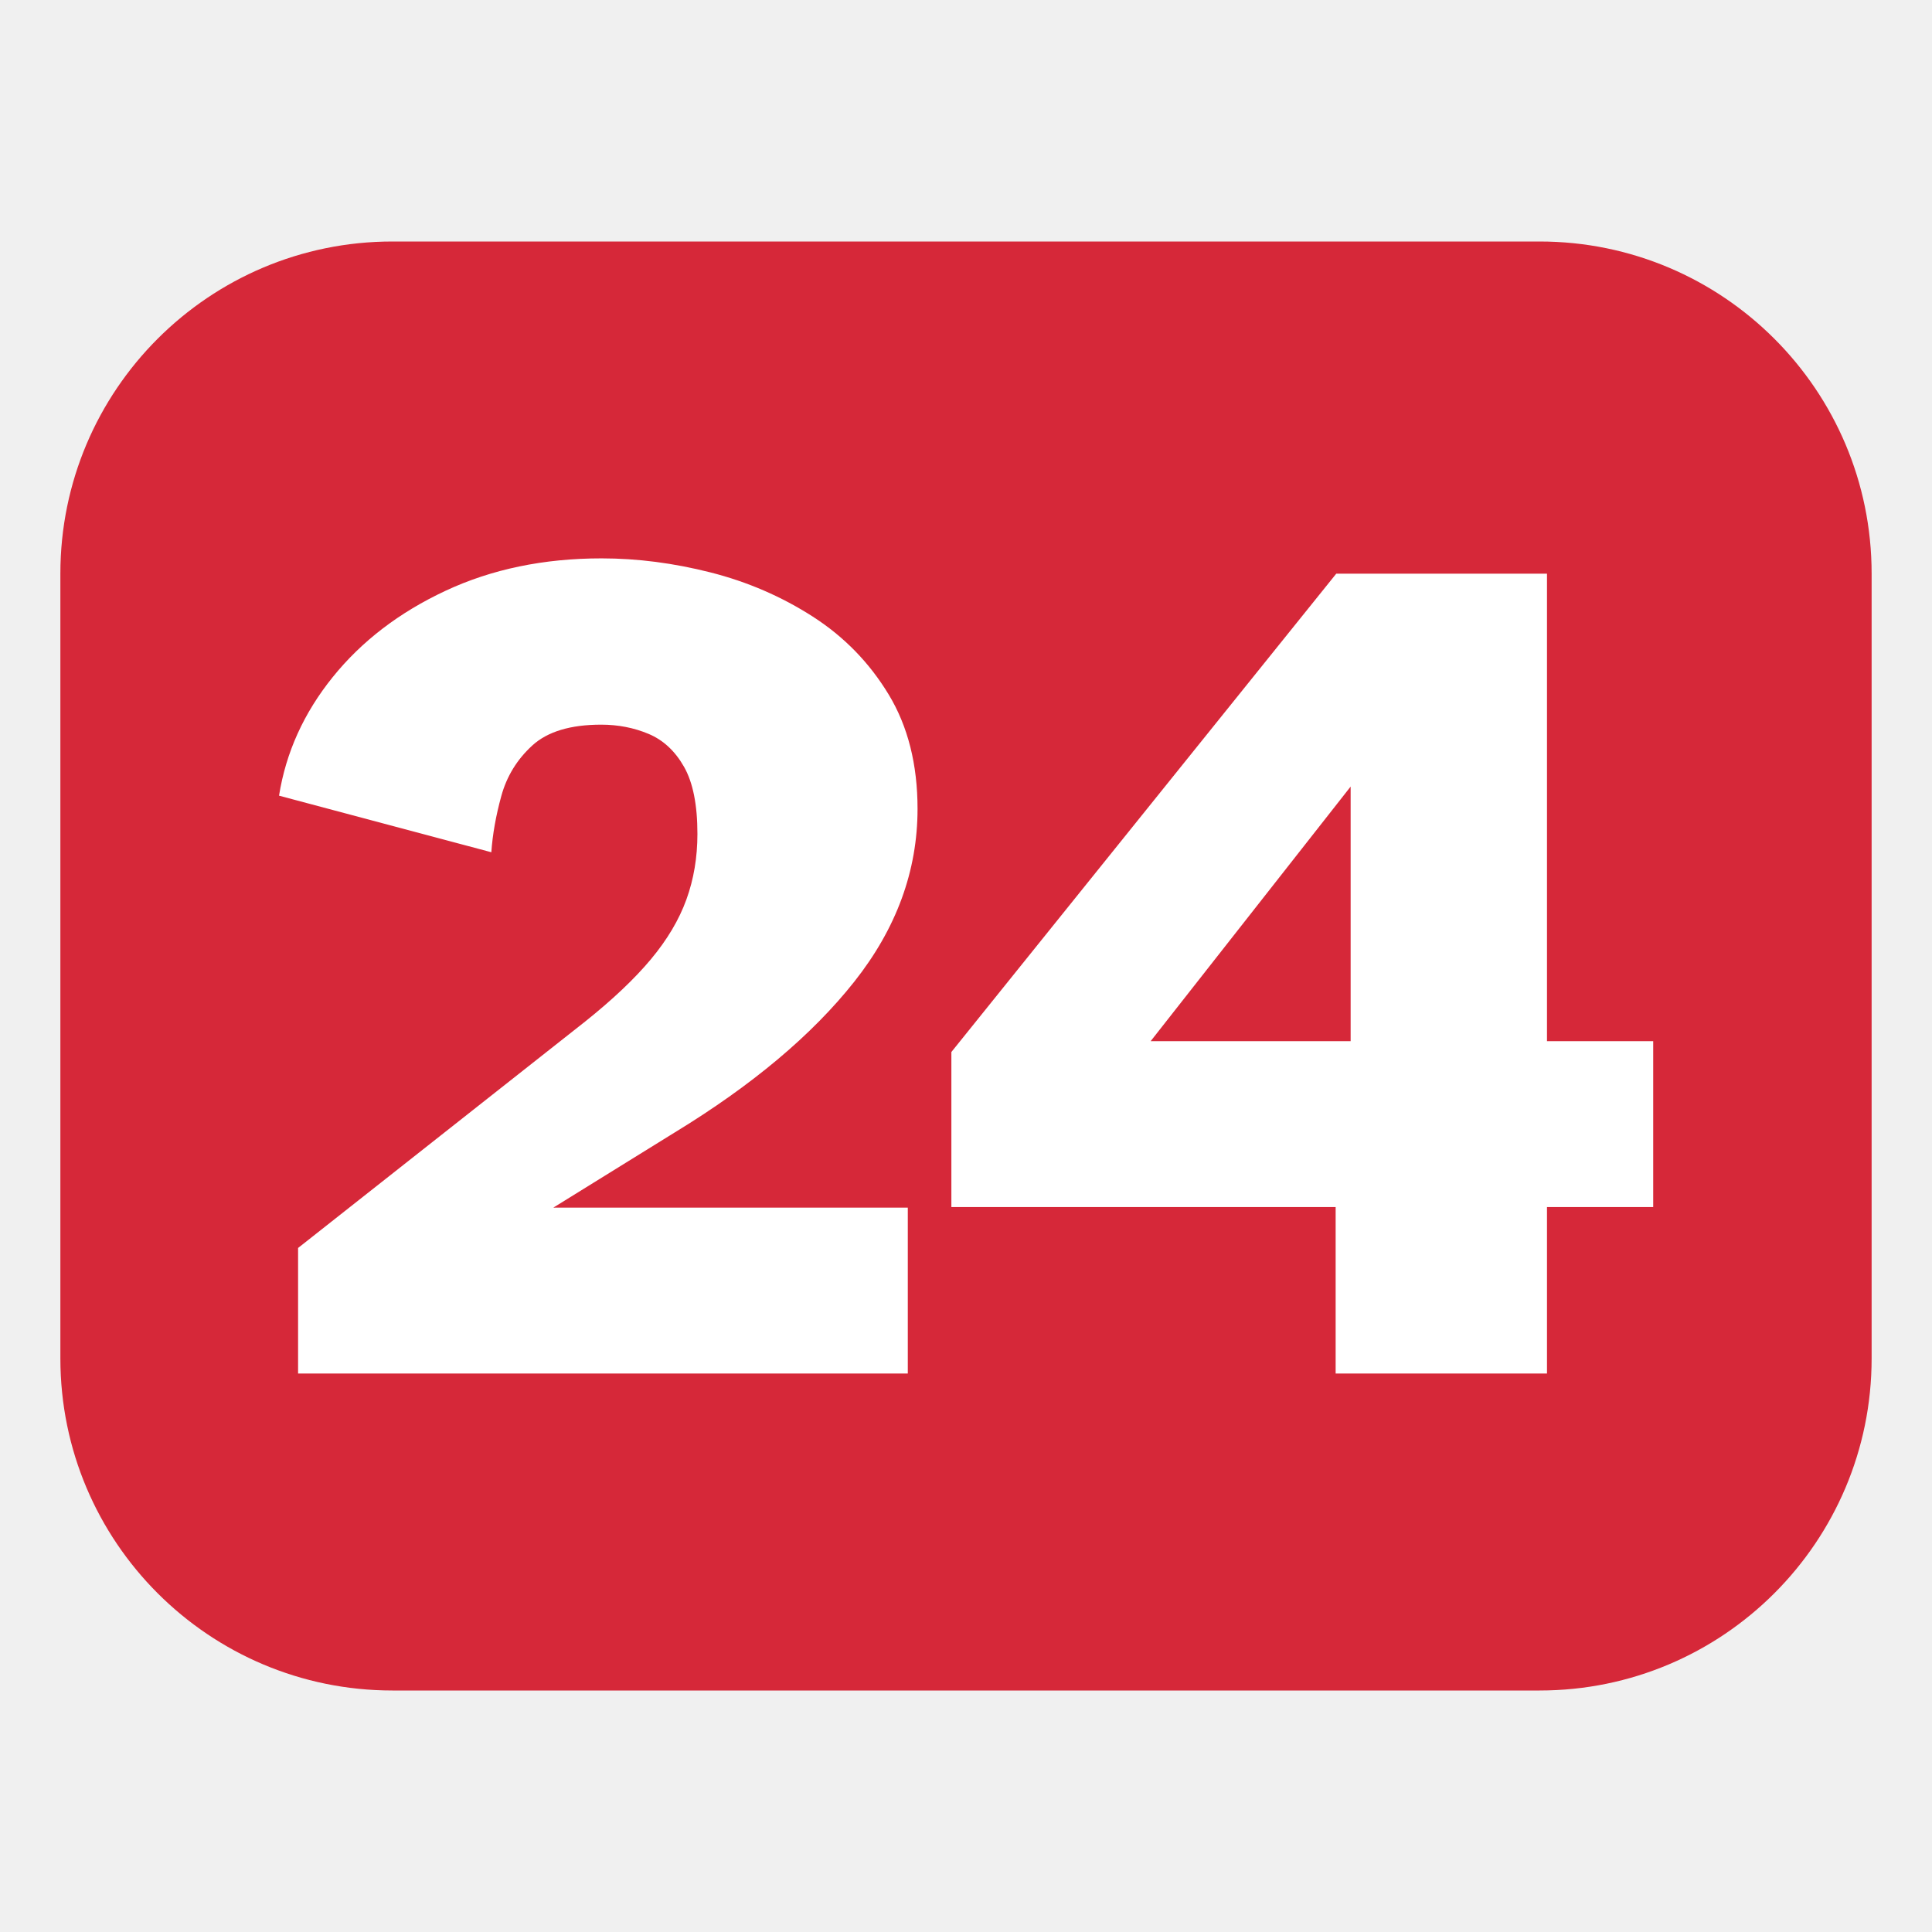
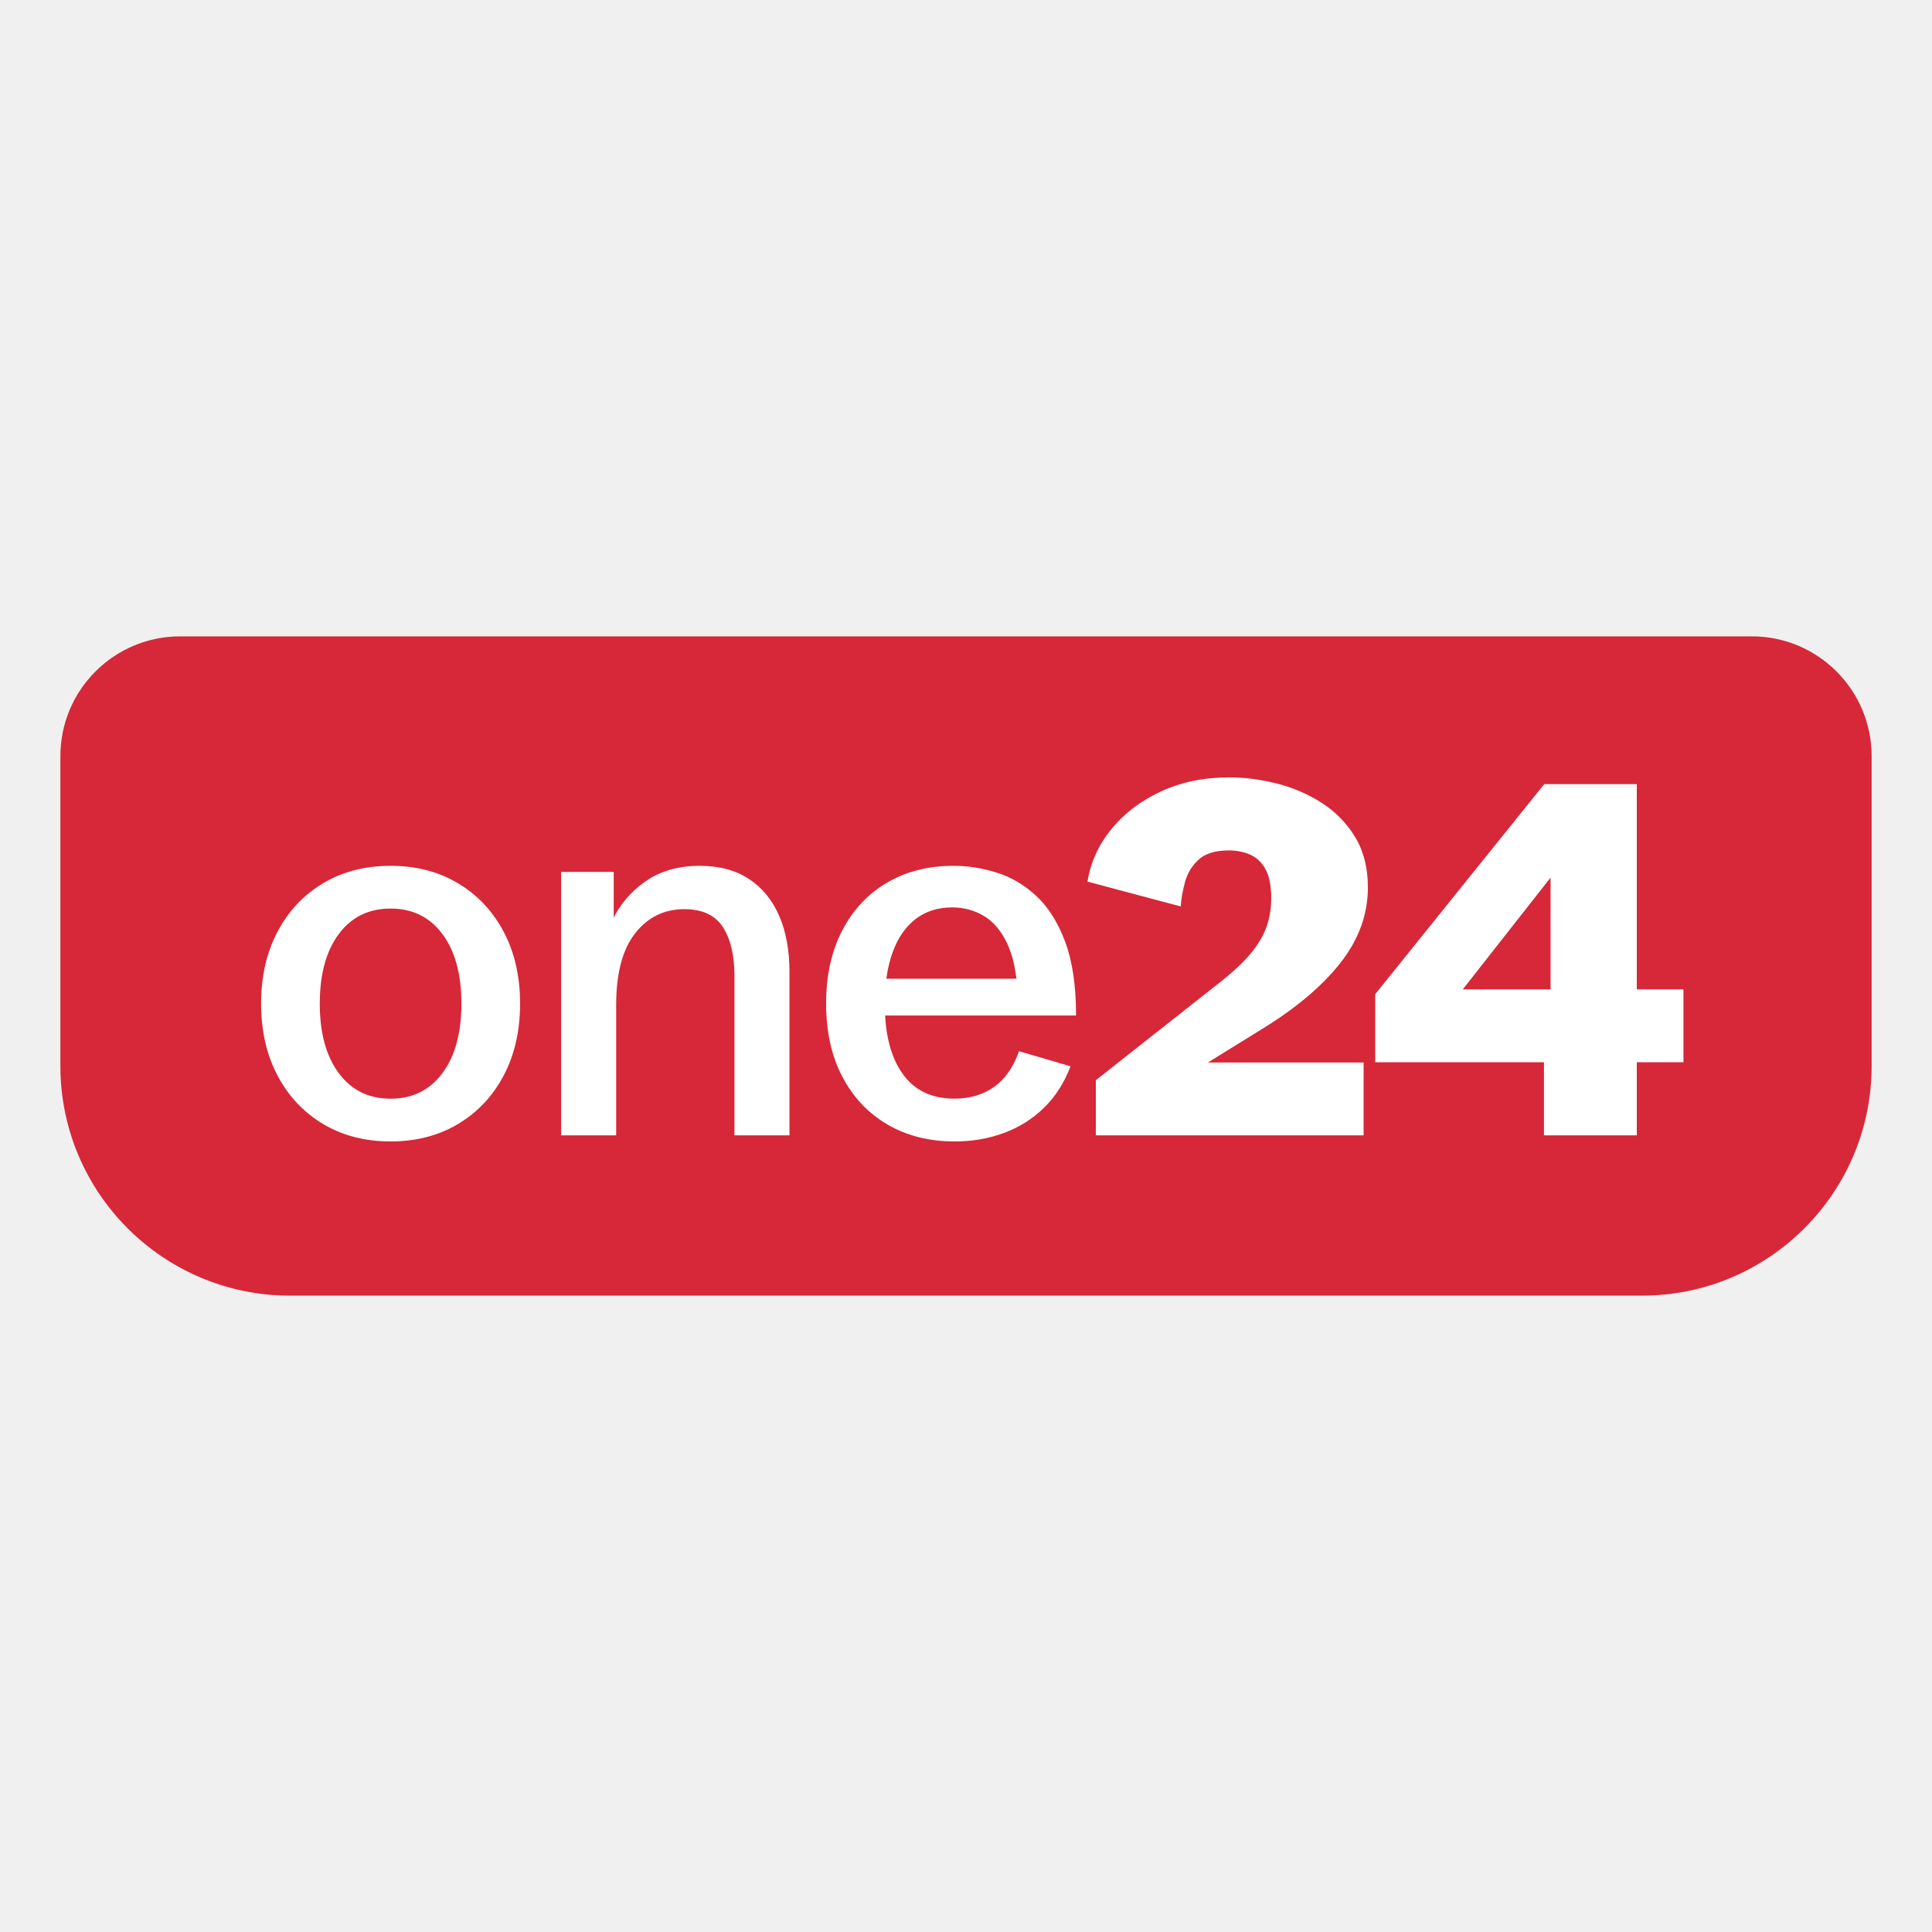
<svg xmlns="http://www.w3.org/2000/svg" viewBox="0 0 64 64" role="img" aria-label="one24">
-   <rect x="2" y="8" width="60" height="48" rx="11" fill="#D62839" />
-   <path transform="translate(8.57 45.50) scale(0.0184)" fill="#FFFFFF" d="M70.893 0.0V-226.054L587.609 -633.622Q662.033 -693.045 706.101 -745.846Q750.169 -798.646 770.006 -853.447Q789.844 -908.247 789.844 -971.564Q789.844 -1050.025 765.613 -1092.52Q741.383 -1135.016 701.833 -1151.603Q662.284 -1168.189 616.506 -1168.189Q533.51 -1168.189 492.461 -1130.601Q451.412 -1093.012 436.772 -1039.765Q422.132 -986.518 418.811 -938.49L36.601 -1040.354Q55.103 -1156.893 133.337 -1253.912Q211.572 -1350.93 336.414 -1409.251Q461.255 -1467.572 617.292 -1467.572Q713.794 -1467.572 813.529 -1442.233Q913.263 -1416.893 997.712 -1362.607Q1082.161 -1308.321 1134.144 -1222.481Q1186.128 -1136.642 1186.128 -1016.642Q1186.128 -849.214 1072.142 -705.337Q958.156 -561.461 748.292 -433.605L410.873 -224.659L381.21 -298.667H1168.584V0.0Z M1938.851 0.0V-427.778L1965.855 -476.0V-1186.012L2060.756 -1177.527L1506.699 -472.214L1463.666 -598.333H2510.567V-299.667H1247.036V-578.827L1939.953 -1440.0H2319.349V0.0Z" />
+   <path fill="#D62839" d="M5.97 21.08H58.03A3.97 3.97 0 0 1 62.00 25.05V35.31A7.61 7.61 0 0 1 54.39 42.92H9.61A7.61 7.61 0 0 1 2.00 35.31V25.05A3.97 3.97 0 0 1 5.97 21.08Z" />
+   <path transform="translate(7.95 37.61) scale(0.00808 -0.00808)" fill="#FFFFFF" d="M617.235 -24.992Q460.311 -24.992 340.554 46.687Q220.796 118.365 153.69 245.683Q86.585 373.0 86.585 540.124Q86.585 707.248 153.686 834.486Q220.787 961.724 340.537 1033.358Q460.286 1104.992 617.2 1104.992Q774.407 1104.992 894.127 1033.368Q1013.847 961.744 1081.079 834.53Q1148.311 707.315 1148.311 540.034Q1148.311 372.752 1081.129 245.514Q1013.947 118.276 894.053 46.642Q774.159 -24.992 617.235 -24.992ZM617.478 150.222Q752.097 150.222 829.933 255.021Q907.77 359.82 907.77 540.0Q907.77 720.881 829.902 825.329Q752.035 929.778 617.417 929.778Q482.799 929.778 404.962 825.329Q327.125 720.881 327.125 540.0Q327.125 359.623 404.993 254.923Q482.86 150.222 617.478 150.222ZM1316.649 0.0V1080.0H1532.181V833.768L1524.933 878.016Q1570.661 977.216 1662.297 1041.104Q1753.933 1104.992 1884.701 1104.992Q2004.413 1104.992 2086.297 1051.264Q2168.181 997.536 2210.453 900.184Q2252.726 802.833 2252.726 670.329V0.0H2027.193V654.601Q2027.193 779.665 1980.008 853.482Q1932.824 927.298 1821.711 927.298Q1697.375 927.298 1619.778 828.022Q1542.181 728.746 1542.181 534.002V0.0ZM2929.775 -24.992Q2773.791 -24.992 2655.092 44.132Q2536.392 113.256 2469.688 240.128Q2402.985 367.0 2402.985 539.992Q2402.985 712.992 2469.068 839.868Q2535.152 966.744 2652.724 1035.868Q2770.295 1104.992 2925.007 1104.992Q3012.495 1104.992 3101.227 1077.616Q3189.959 1050.24 3263.815 982.244Q3337.67 914.248 3382.658 794.64Q3427.646 675.032 3427.646 491.32H2547.935V642.2H3228.825L3188.017 583.663Q3181.777 710.536 3144.869 787.733Q3107.96 864.929 3049.652 899.709Q2991.344 934.49 2919.775 934.49Q2831.719 934.49 2769.91 886.974Q2708.102 839.457 2675.814 750.905Q2643.525 662.353 2643.525 538.744Q2643.525 355.343 2716.23 252.906Q2788.935 150.47 2928.783 150.47Q3025.632 150.47 3093.064 199.642Q3160.497 248.815 3193.761 344.879L3405.134 283.175Q3366.382 181.488 3296.174 113.004Q3225.967 44.52 3132.003 9.764Q3038.039 -24.992 2929.775 -24.992ZM3508.853 0.0V226.054L4025.569 633.622Q4099.993 693.045 4144.061 745.846Q4188.129 798.646 4207.966 853.447Q4227.804 908.247 4227.804 971.564Q4227.804 1050.025 4203.573 1092.52Q4179.343 1135.016 4139.793 1151.603Q4100.244 1168.189 4054.466 1168.189Q3971.47 1168.189 3930.421 1130.601Q3889.372 1093.012 3874.732 1039.765Q3860.092 986.518 3856.771 938.49L3474.561 1040.354Q3493.063 1156.893 3571.297 1253.912Q3649.532 1350.93 3774.374 1409.251Q3899.215 1467.572 4055.252 1467.572Q4151.754 1467.572 4251.489 1442.233Q4351.223 1416.893 4435.672 1362.607Q4520.121 1308.321 4572.104 1222.481Q4624.088 1136.642 4624.088 1016.642Q4624.088 849.214 4510.102 705.337Q4396.116 561.461 4186.252 433.605L3848.833 224.659L3819.17 298.667H4606.544V0.0ZM5346.091 0.0V427.778L5373.095 476.0V1186.012L5467.996 1177.527L4913.939 472.214L4870.906 598.333H5917.807V299.667H4654.276V578.827L5347.193 1440.0H5726.589V0.0Z" />
</svg>
